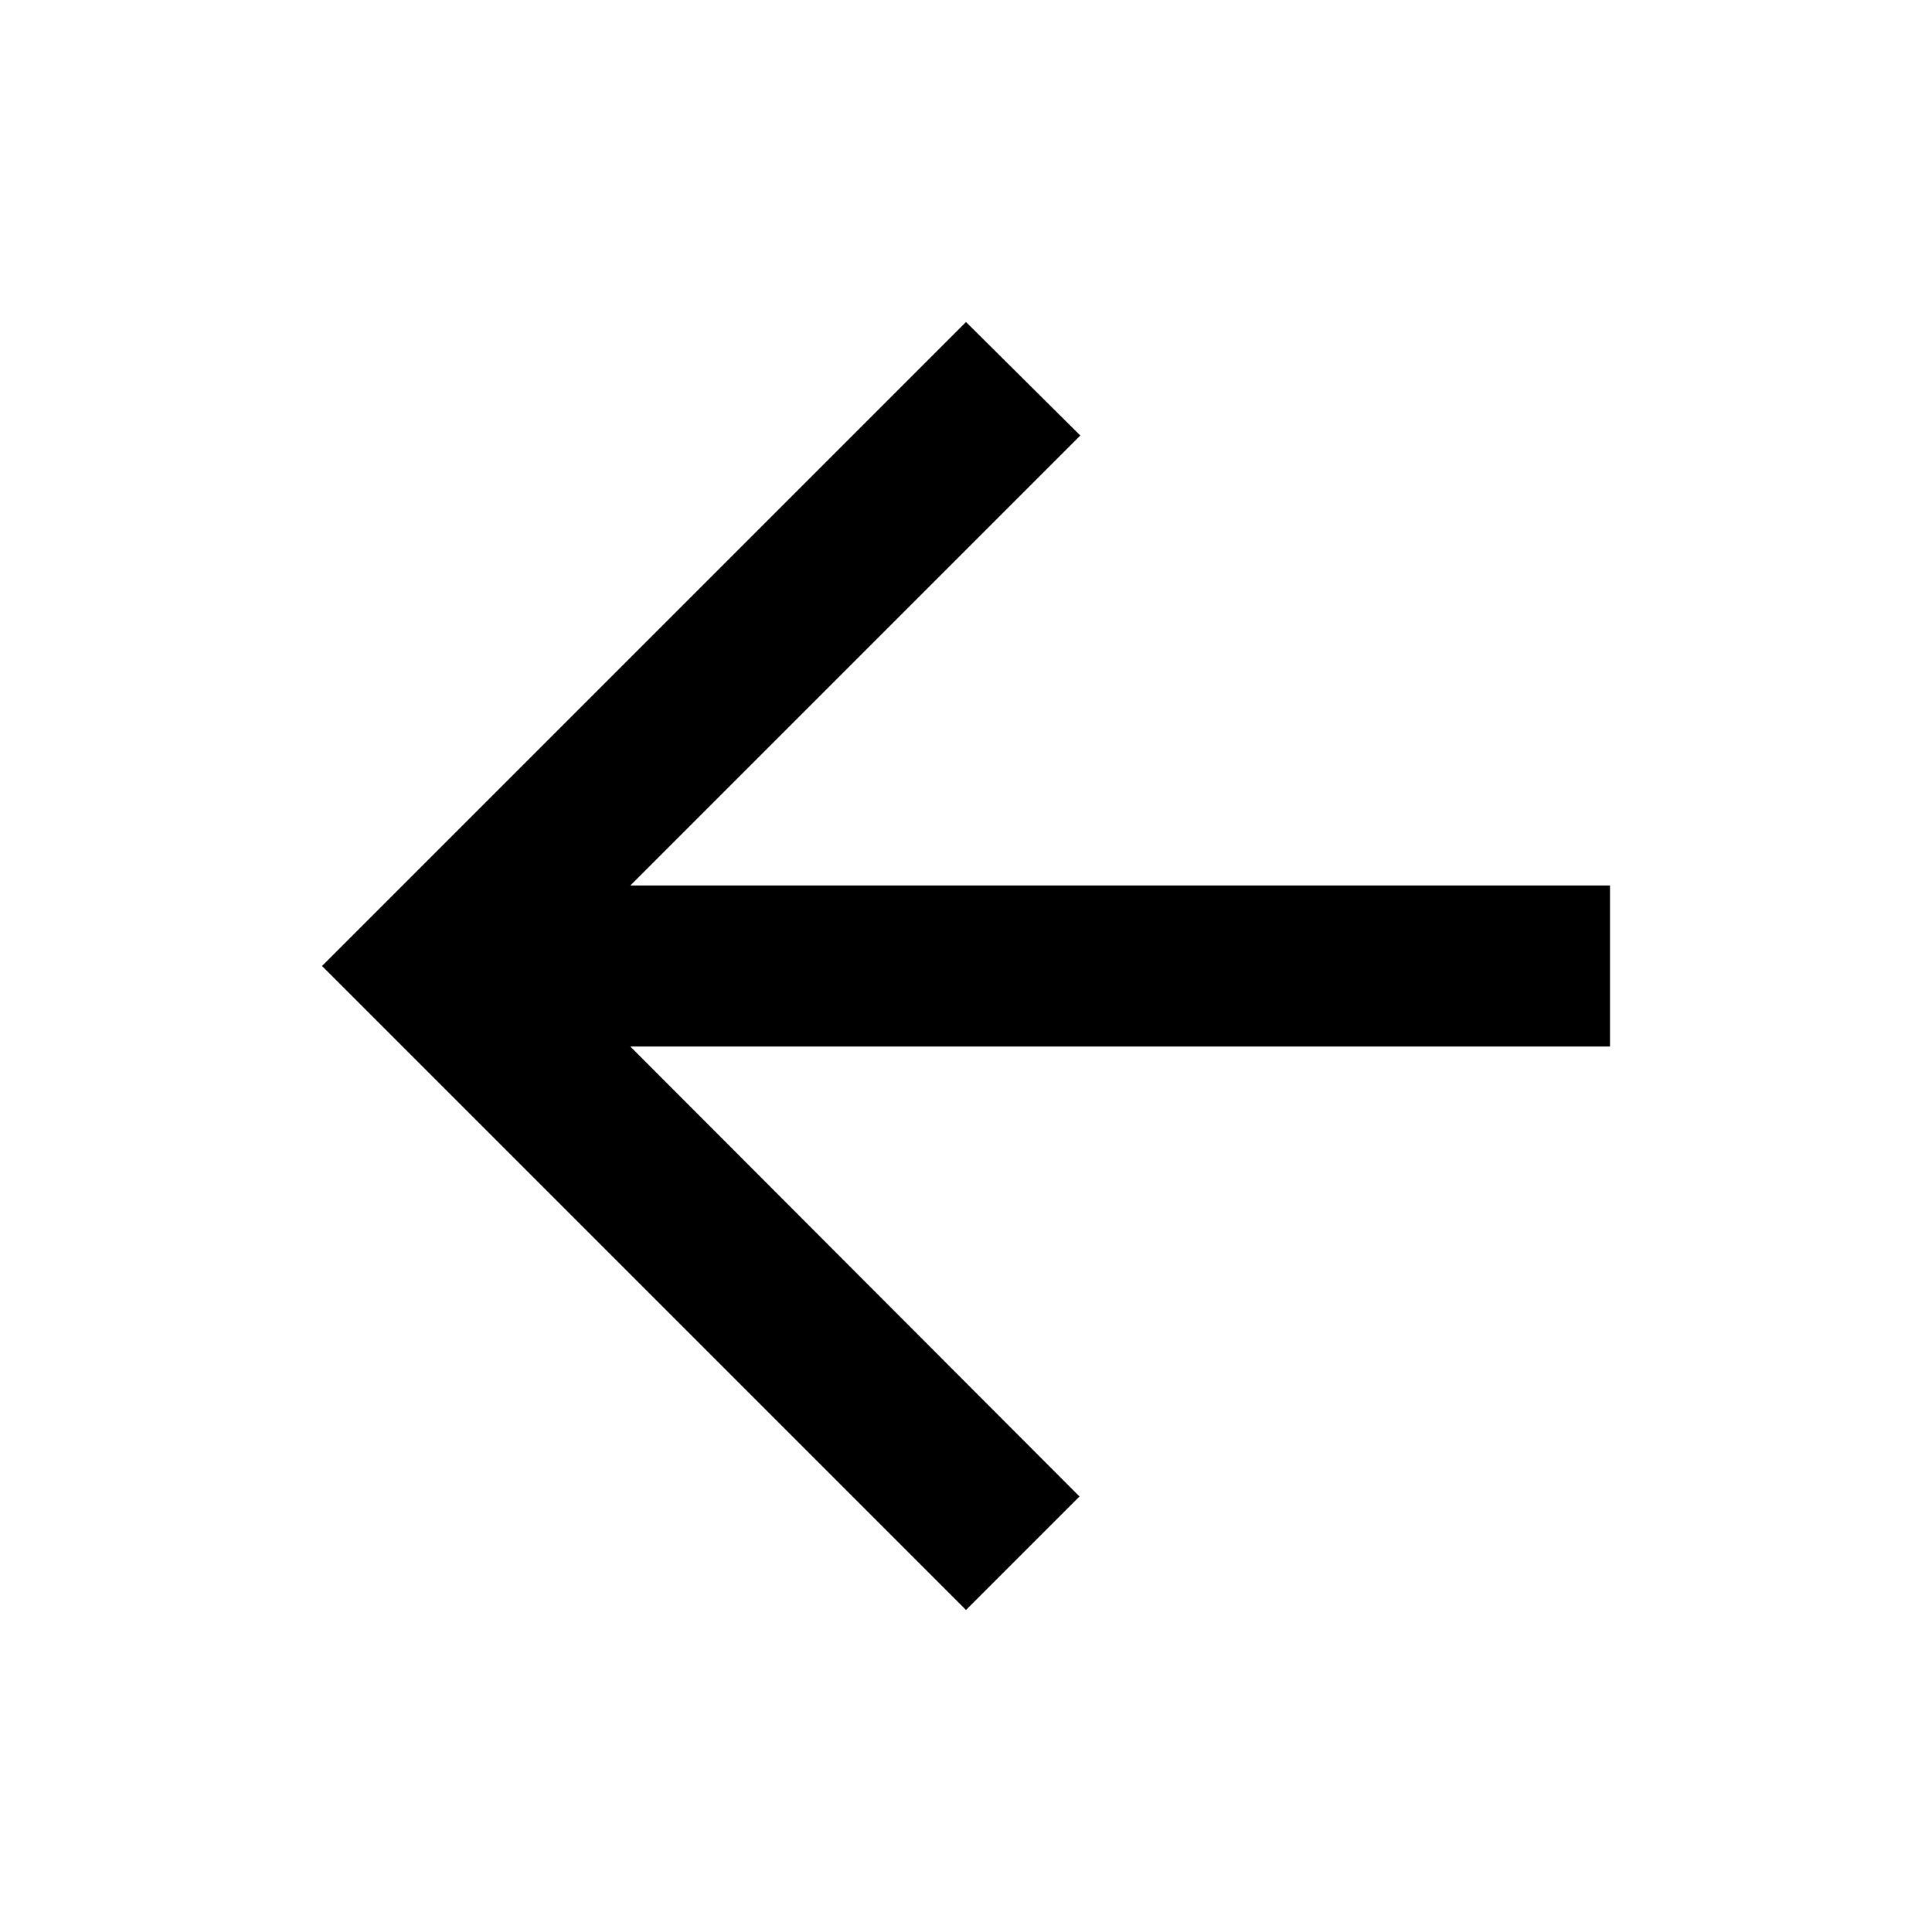
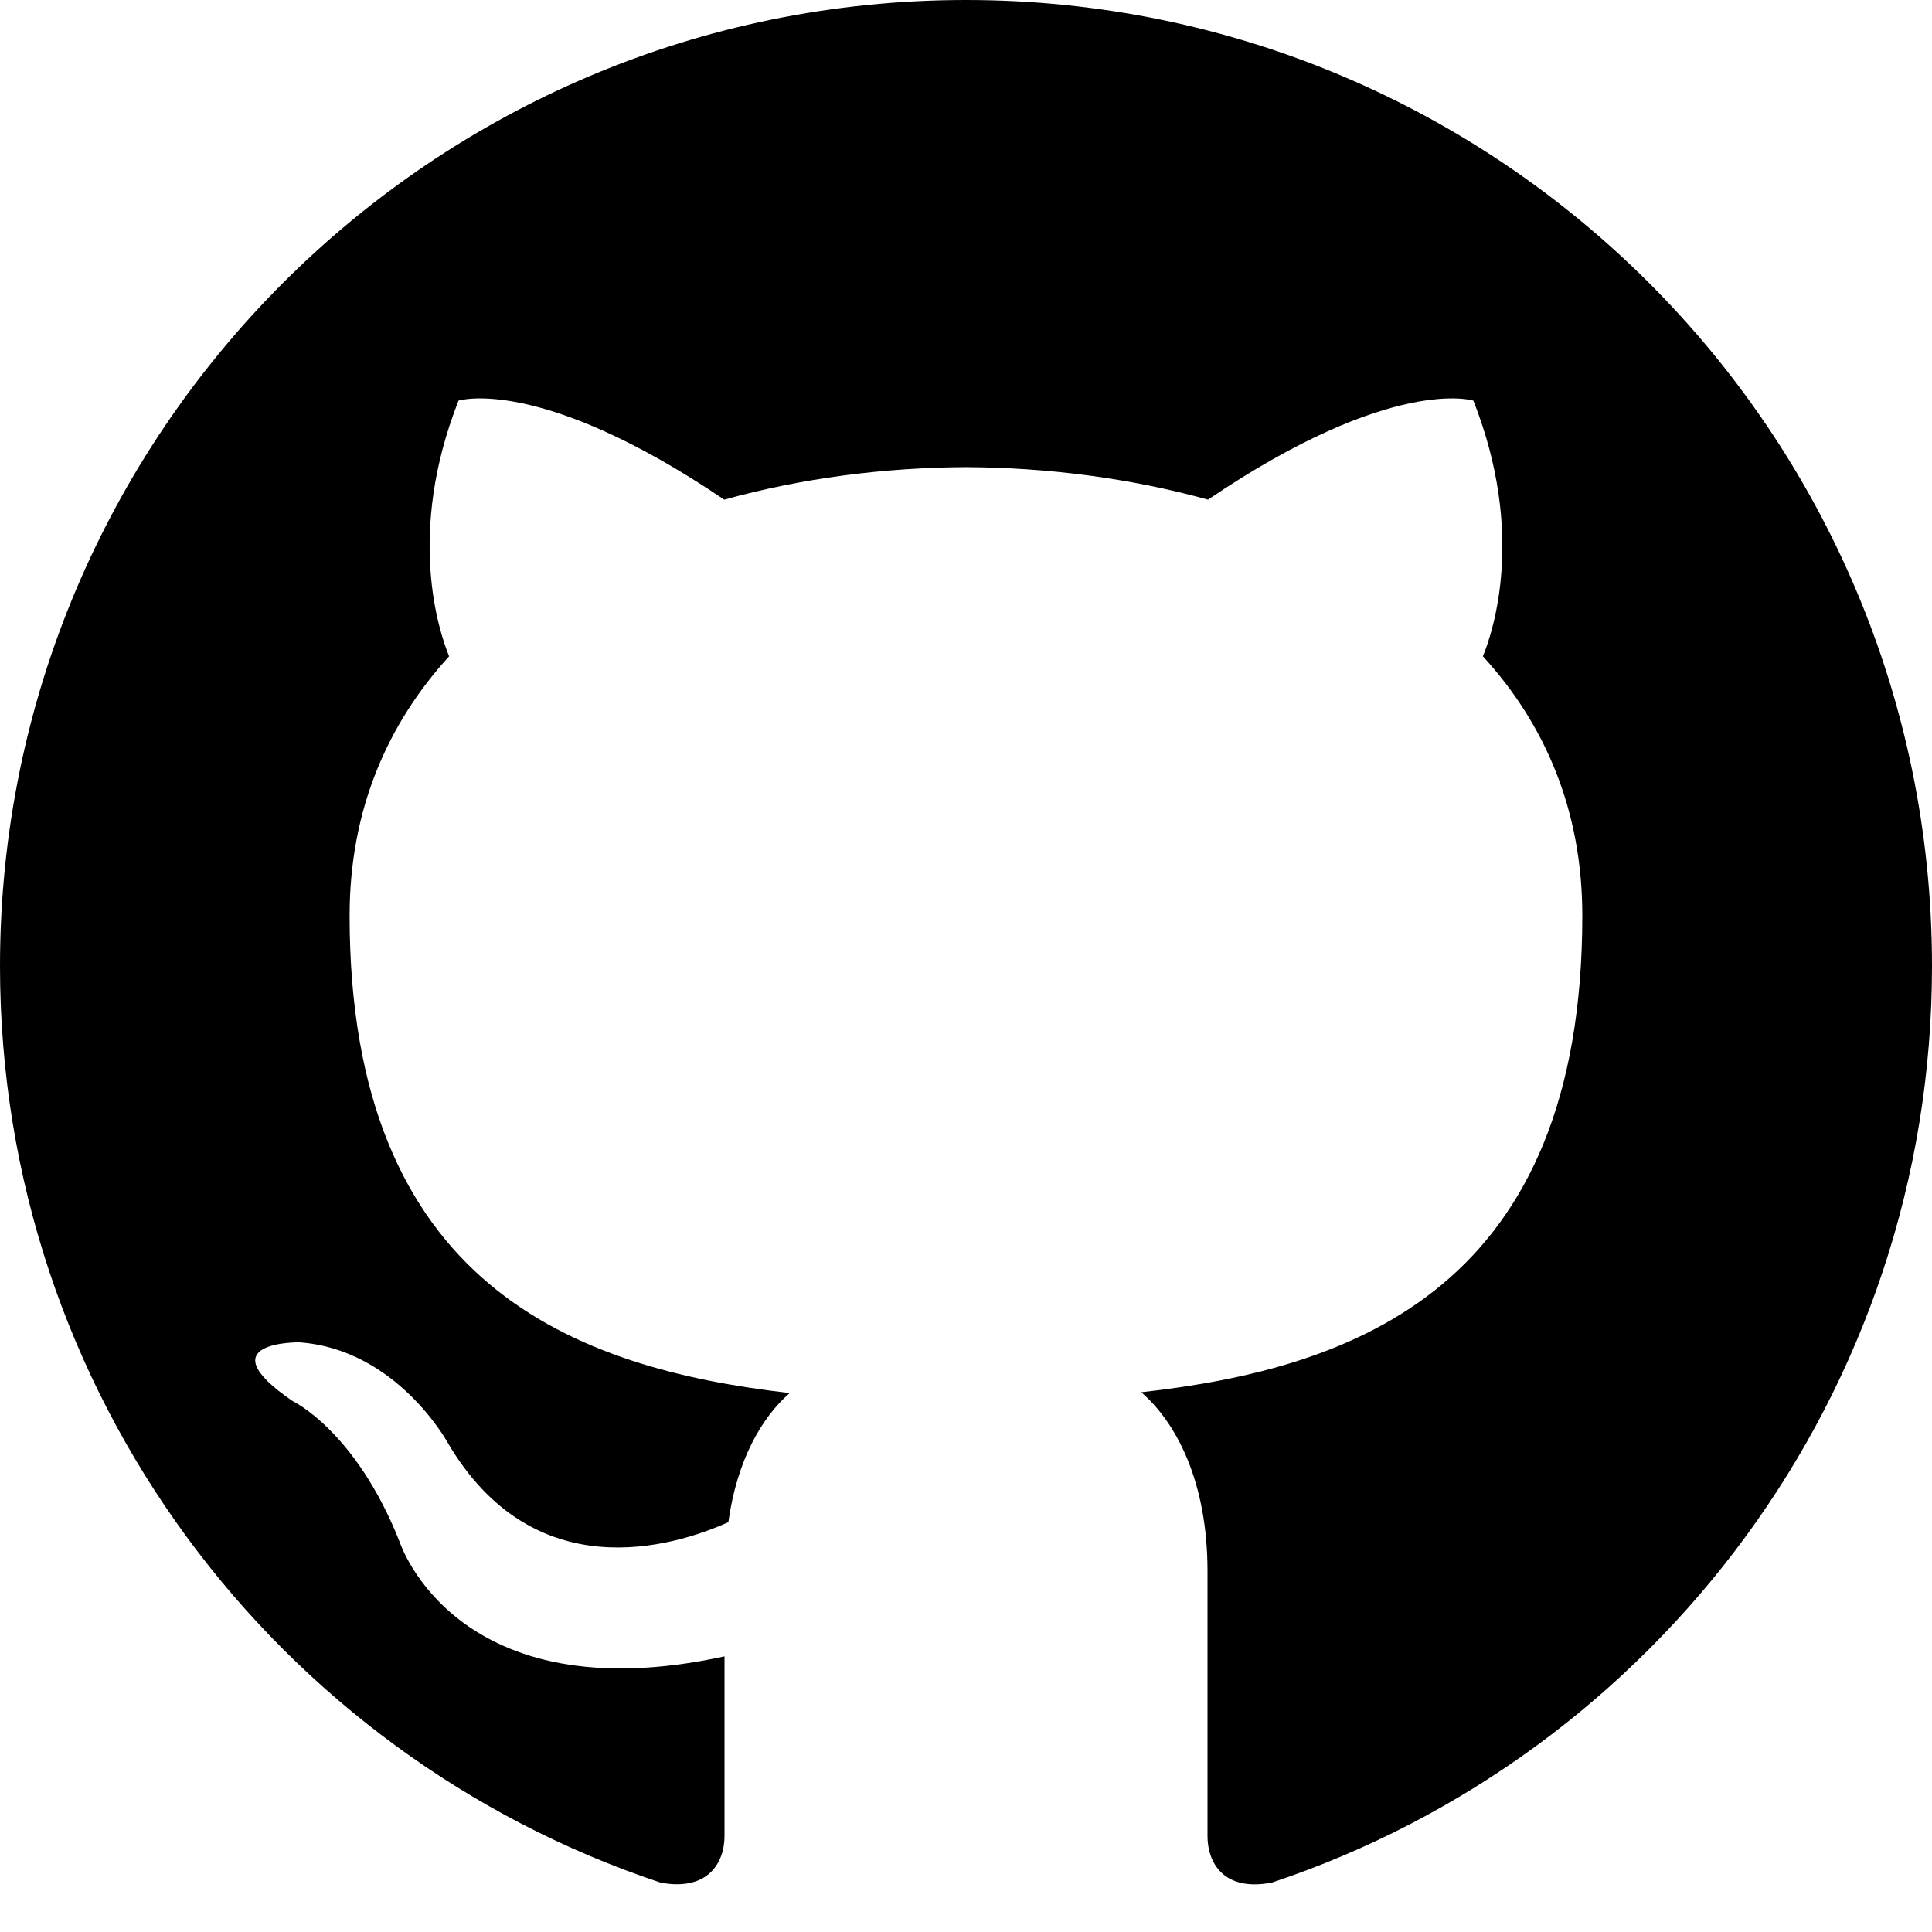
- <svg xmlns="http://www.w3.org/2000/svg" height="current" viewBox="0 0 24 24" width="20px" fill="#000000">
-   <path d="M0 0h24v24H0V0z" fill="none" />
-   <path d="M20 11H7.83l5.59-5.59L12 4l-8 8 8 8 1.41-1.41L7.83 13H20v-2z" />
+ <svg xmlns="http://www.w3.org/2000/svg" width="32" height="32" viewBox="0 0 24 24">
+   <path d="M12 0c-6.626 0-12 5.373-12 12 0 5.302 3.438 9.8 8.207 11.387.599.111.793-.261.793-.577v-2.234c-3.338.726-4.033-1.416-4.033-1.416-.546-1.387-1.333-1.756-1.333-1.756-1.089-.745.083-.729.083-.729 1.205.084 1.839 1.237 1.839 1.237 1.07 1.834 2.807 1.304 3.492.997.107-.775.418-1.305.762-1.604-2.665-.305-5.467-1.334-5.467-5.931 0-1.311.469-2.381 1.236-3.221-.124-.303-.535-1.524.117-3.176 0 0 1.008-.322 3.301 1.23.957-.266 1.983-.399 3.003-.404 1.02.005 2.047.138 3.006.404 2.291-1.552 3.297-1.23 3.297-1.23.653 1.653.242 2.874.118 3.176.77.84 1.235 1.911 1.235 3.221 0 4.609-2.807 5.624-5.479 5.921.43.372.823 1.102.823 2.222v3.293c0 .319.192.694.801.576 4.765-1.589 8.199-6.086 8.199-11.386 0-6.627-5.373-12-12-12z" />
</svg>
